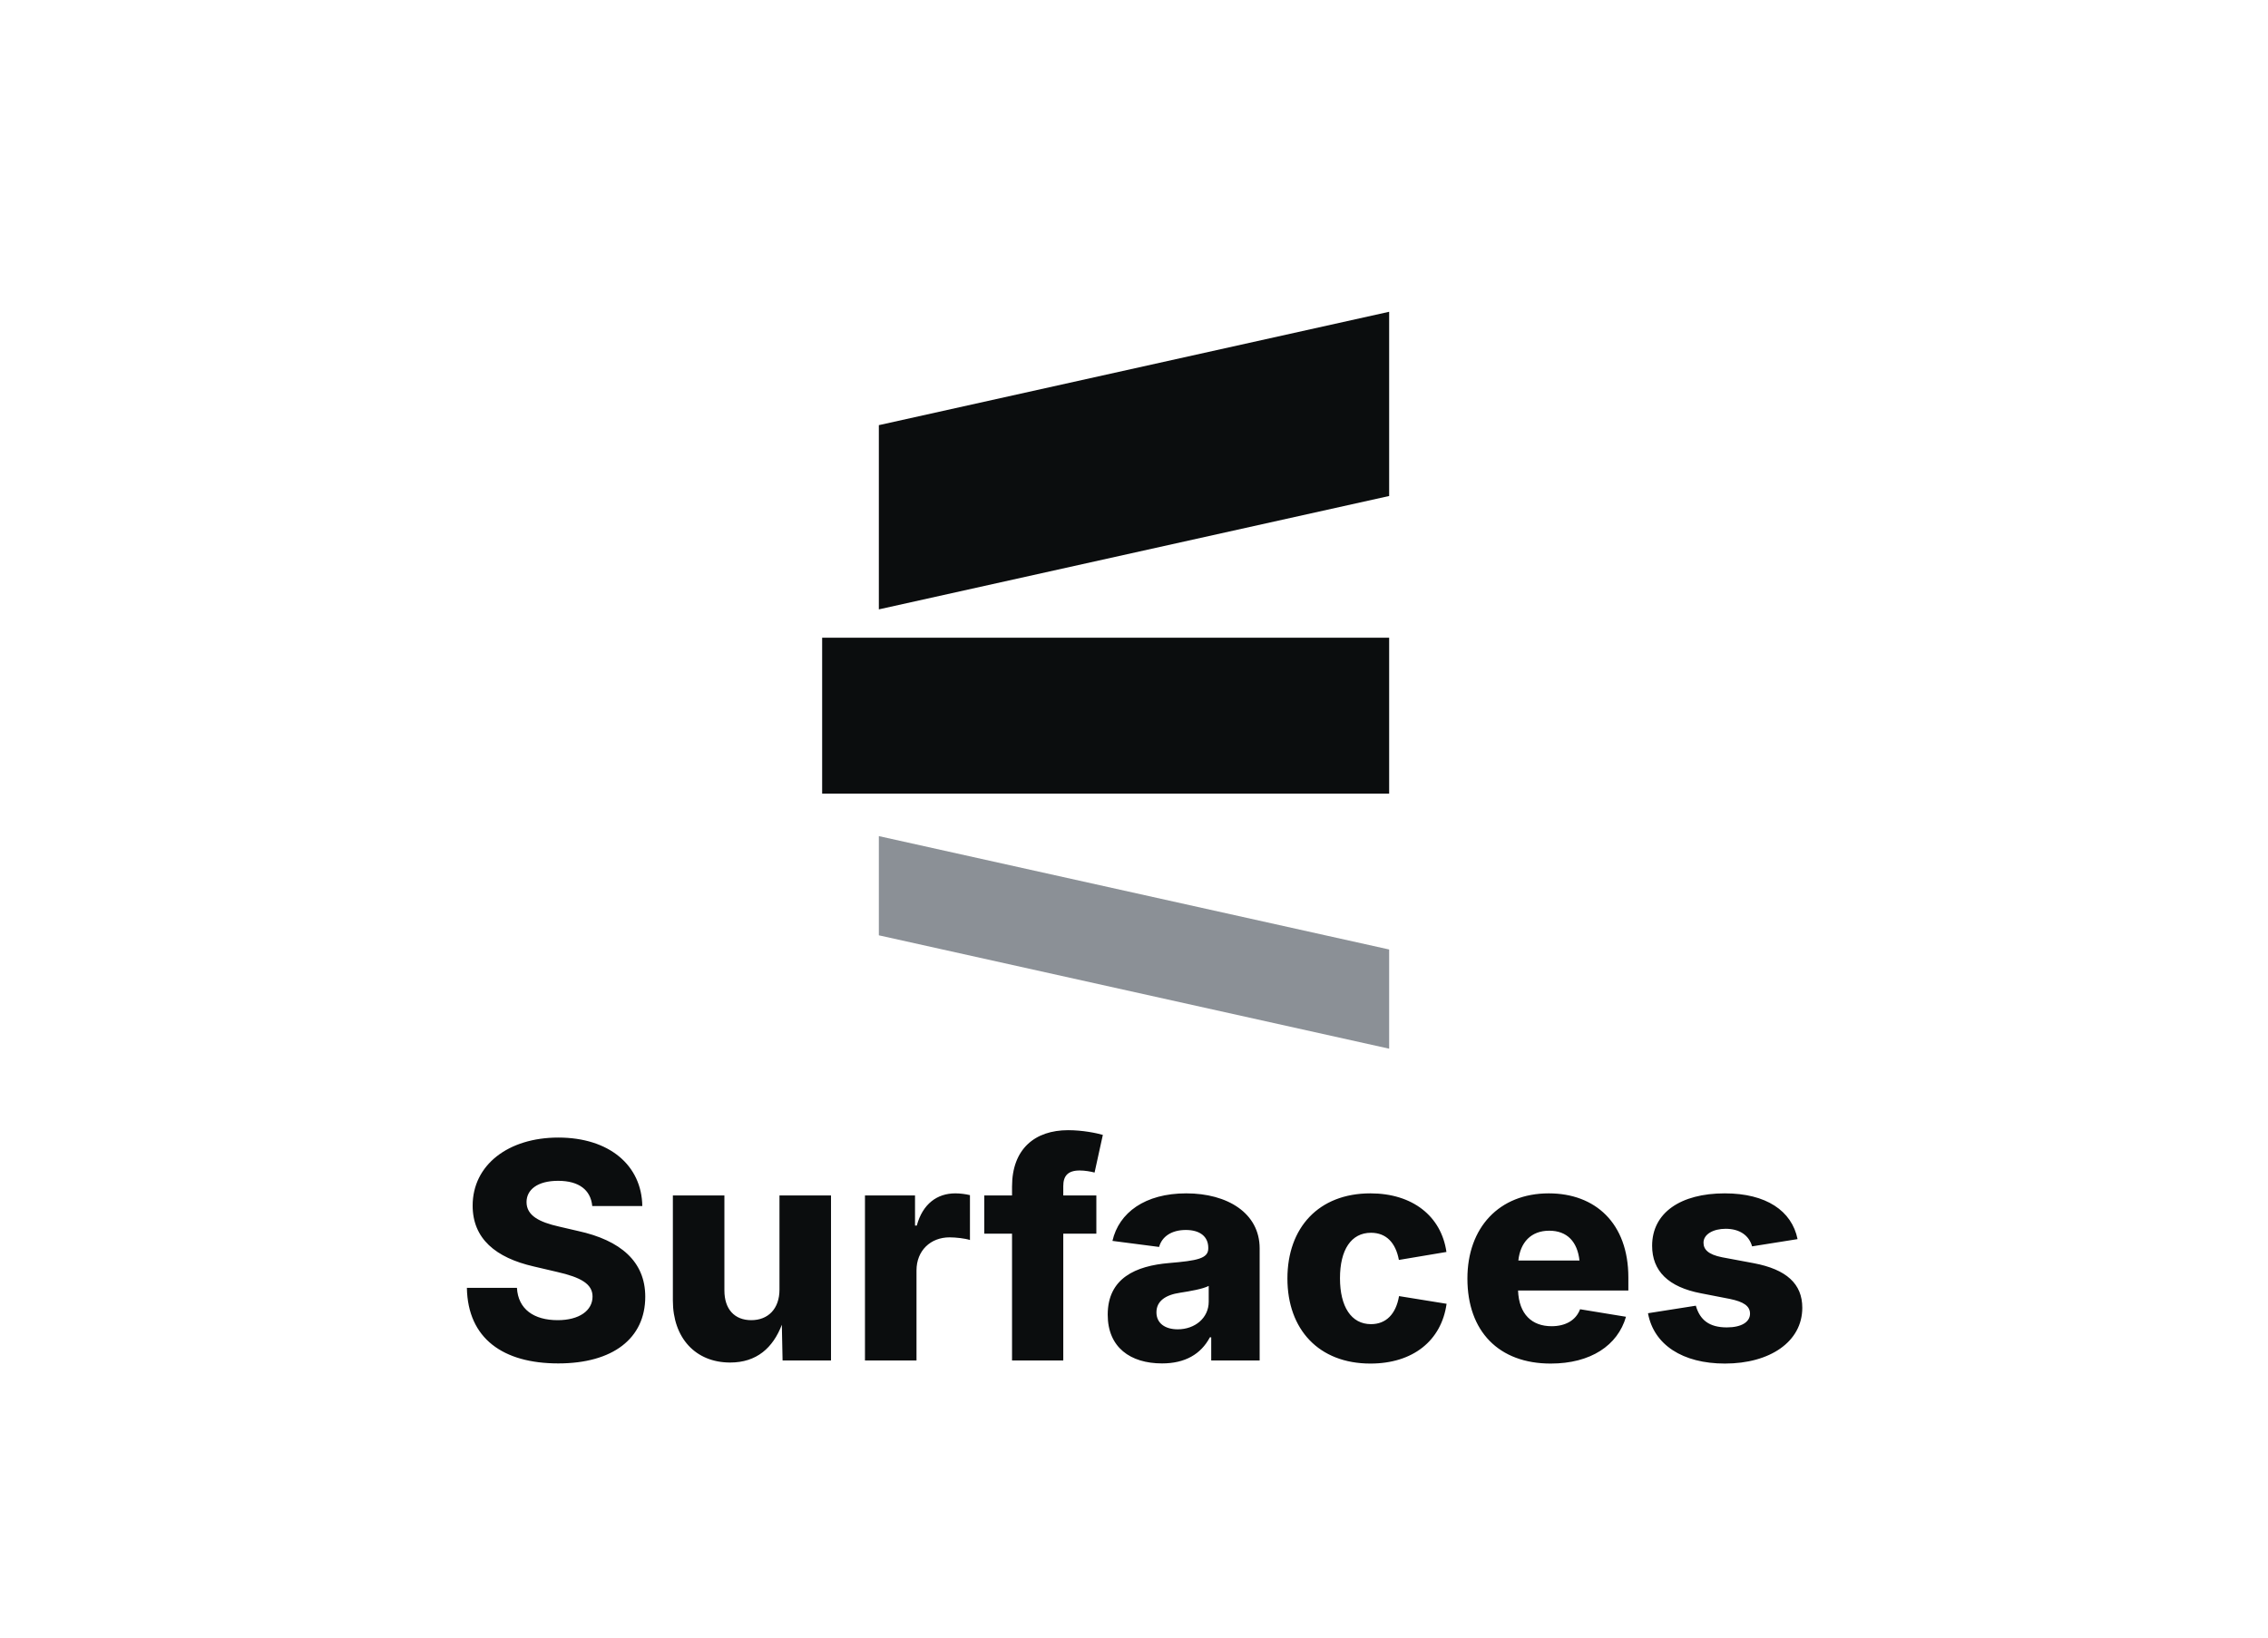
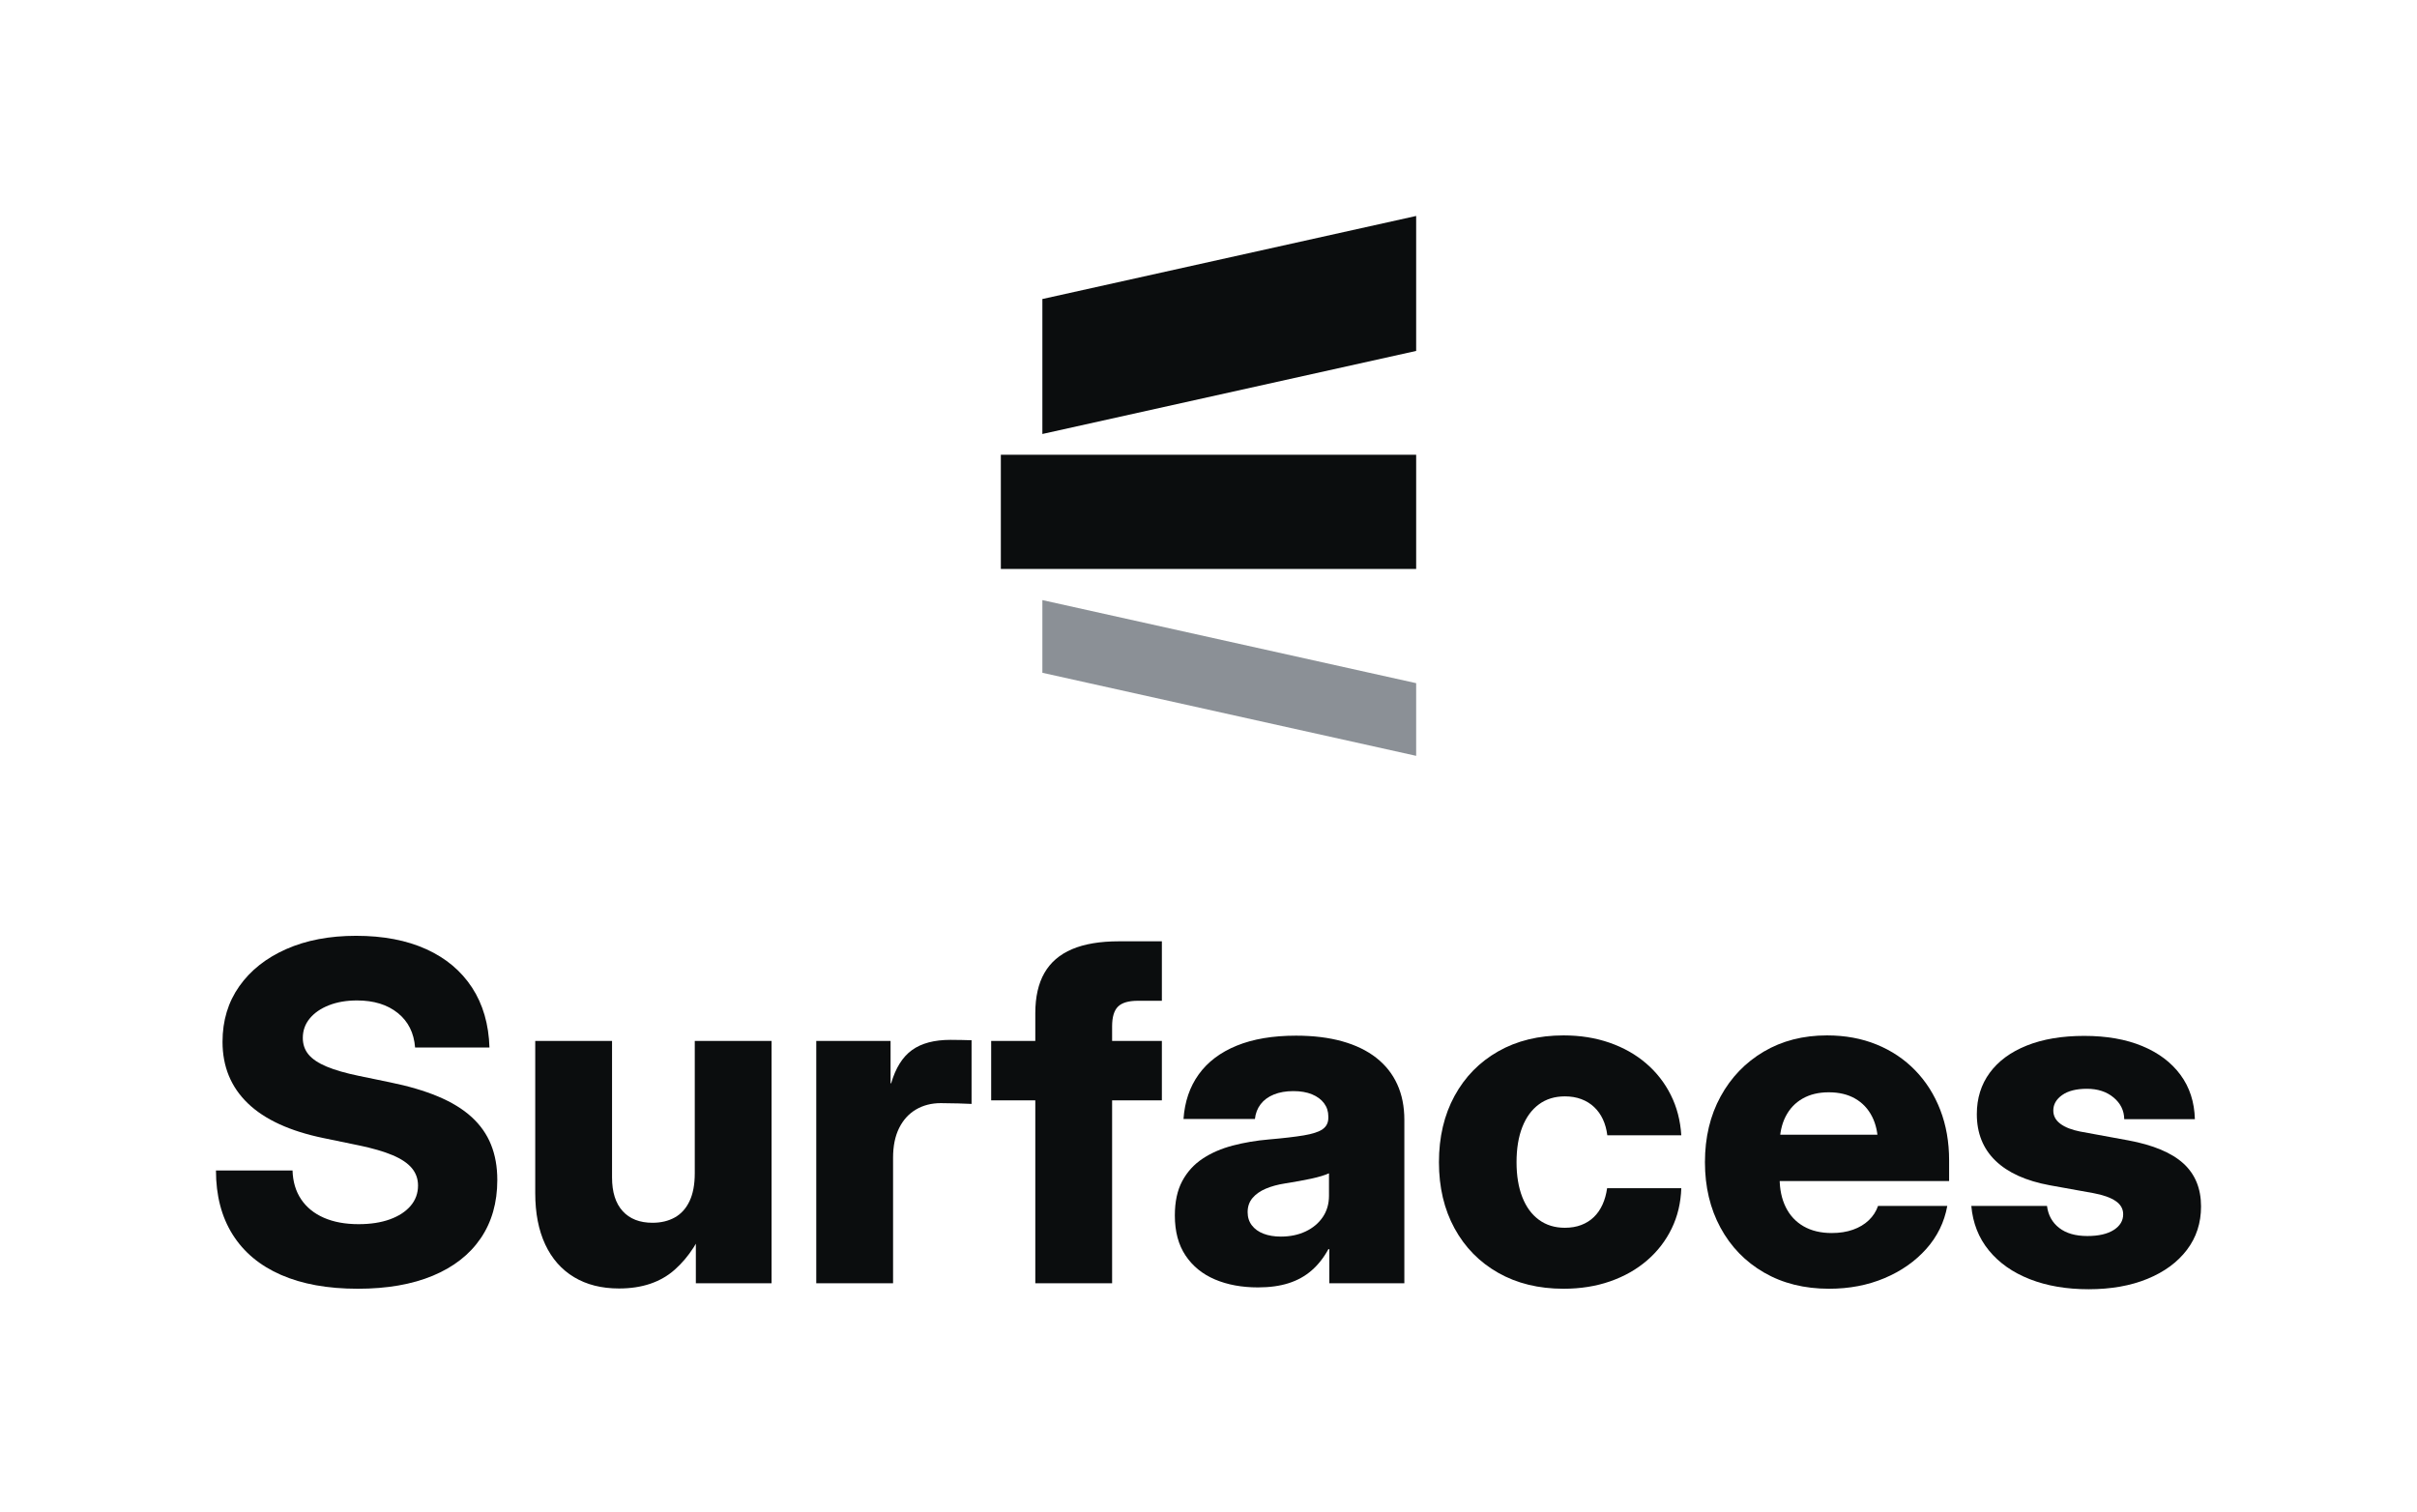
- <svg xmlns="http://www.w3.org/2000/svg" width="720" height="520" viewBox="0 0 720 520" role="img" aria-labelledby="title desc">
-   <g transform="translate(216 72) scale(4.5)" shape-rendering="geometricPrecision">
+ <svg xmlns="http://www.w3.org/2000/svg" width="268.599" height="168" viewBox="0 0 268.599 168" role="img" aria-labelledby="title" data-role="secondary-stacked-lockup" data-font-family="Inter" data-font-weight="780" data-font-optical-size="32" data-mark-height="60" data-cap-height="38" data-ink-gap="20">
+   <g data-role="mark" transform="translate(99.68436 17.07692) scale(1.153846)">
    <polygon points="14,14 50,6 50,19 14,27" fill="#0B0D0E" />
    <polygon points="10,29 50,29 50,40 10,40" fill="#0B0D0E" />
    <polygon points="14,43 50,51 50,58 14,50" fill="#8B9096" />
  </g>
-   <text x="360" y="432" text-anchor="middle" fill="#0B0D0E" font-family="Geist, Inter, Arial, sans-serif" font-size="96" font-weight="780" letter-spacing="0">Surfaces</text>
+   <g data-role="wordmark" fill="#0B0D0E" transform="translate(22.26657 142.6121) scale(0.8161074)">
+     <path d="M21.432 0.75 Q15.296 0.75 10.979 -1.138 Q6.661 -3.027 4.392 -6.636 Q2.124 -10.246 2.124 -15.358 L12.551 -15.358 Q12.618 -13.075 13.718 -11.434 Q14.817 -9.792 16.813 -8.918 Q18.81 -8.044 21.544 -8.044 Q23.988 -8.044 25.799 -8.698 Q27.61 -9.351 28.625 -10.535 Q29.639 -11.718 29.639 -13.301 Q29.639 -14.657 28.8 -15.669 Q27.961 -16.681 26.18 -17.435 Q24.399 -18.189 21.562 -18.777 L16.768 -19.768 Q9.911 -21.182 6.464 -24.5 Q3.017 -27.818 3.017 -32.881 Q3.017 -37.204 5.303 -40.445 Q7.59 -43.687 11.685 -45.5 Q15.78 -47.312 21.205 -47.312 Q26.743 -47.312 30.757 -45.491 Q34.771 -43.669 36.995 -40.263 Q39.219 -36.856 39.366 -32.097 L29.239 -32.097 Q29.012 -35.084 26.886 -36.797 Q24.761 -38.509 21.331 -38.509 Q19.181 -38.509 17.513 -37.856 Q15.845 -37.203 14.897 -36.059 Q13.95 -34.916 13.95 -33.409 Q13.95 -32.088 14.73 -31.147 Q15.511 -30.207 17.2 -29.5 Q18.889 -28.793 21.57 -28.24 L25.755 -27.375 Q29.586 -26.598 32.366 -25.433 Q35.146 -24.268 36.932 -22.638 Q38.718 -21.009 39.575 -18.879 Q40.433 -16.749 40.433 -14.065 Q40.433 -9.43 38.167 -6.11 Q35.901 -2.791 31.645 -1.02 Q27.39 0.75 21.432 0.75 Z" />
+     <path d="M57.009 0.714 Q53.45 0.714 50.886 -0.828 Q48.321 -2.371 46.96 -5.281 Q45.599 -8.192 45.599 -12.276 L45.599 -33 L56.058 -33 L56.058 -14.396 Q56.058 -11.413 57.505 -9.823 Q58.952 -8.233 61.566 -8.233 Q63.301 -8.233 64.599 -8.956 Q65.896 -9.678 66.609 -11.179 Q67.323 -12.68 67.323 -14.985 L67.323 -33 L77.781 -33 L77.781 0 L67.47 0 L67.47 -8.783 L69.059 -8.783 Q67.501 -4.435 64.611 -1.86 Q61.72 0.714 57.009 0.714 Z" />
+     <path d="M83.866 0 L83.866 -33 L93.985 -33 L93.985 -27.231 L94.066 -27.231 Q94.972 -30.353 96.896 -31.747 Q98.82 -33.142 102.138 -33.142 Q102.991 -33.142 103.689 -33.124 Q104.388 -33.106 105.014 -33.089 L105.014 -24.42 Q104.455 -24.447 103.229 -24.487 Q102.003 -24.526 100.824 -24.526 Q98.922 -24.526 97.449 -23.66 Q95.976 -22.794 95.151 -21.136 Q94.325 -19.478 94.325 -17.09 L94.325 0 Z" />
+     <path d="M130.928 -33 L130.928 -24.902 L107.683 -24.902 L107.683 -33 Z M113.693 0 L113.693 -36.772 Q113.693 -40.086 114.934 -42.253 Q116.175 -44.419 118.699 -45.491 Q121.223 -46.562 125.065 -46.562 Q126.897 -46.562 128.571 -46.562 Q130.244 -46.562 130.928 -46.562 L130.928 -38.465 Q130.49 -38.465 129.461 -38.465 Q128.432 -38.465 127.668 -38.465 Q125.754 -38.465 124.953 -37.67 Q124.152 -36.876 124.152 -34.975 L124.152 0 Z" />
+     <path d="M144.015 0.567 Q140.711 0.567 138.162 -0.513 Q135.613 -1.593 134.153 -3.772 Q132.694 -5.95 132.694 -9.231 Q132.694 -12.03 133.702 -13.912 Q134.711 -15.794 136.481 -16.967 Q138.251 -18.139 140.577 -18.748 Q142.903 -19.358 145.506 -19.581 Q148.483 -19.839 150.262 -20.136 Q152.041 -20.434 152.817 -20.978 Q153.594 -21.523 153.594 -22.527 L153.594 -22.705 Q153.594 -23.735 153.014 -24.51 Q152.435 -25.285 151.376 -25.724 Q150.317 -26.163 148.832 -26.163 Q147.312 -26.163 146.173 -25.699 Q145.034 -25.236 144.379 -24.382 Q143.723 -23.528 143.598 -22.364 L133.873 -22.364 Q134.119 -25.91 135.95 -28.448 Q137.781 -30.987 141.118 -32.351 Q144.456 -33.714 149.191 -33.714 Q152.737 -33.714 155.49 -32.944 Q158.243 -32.174 160.13 -30.692 Q162.017 -29.21 162.981 -27.087 Q163.946 -24.964 163.946 -22.258 L163.946 0 L153.728 0 L153.728 -4.643 L153.603 -4.643 Q152.652 -2.896 151.316 -1.738 Q149.981 -0.579 148.185 -0.006 Q146.389 0.567 144.015 0.567 Z M147.137 -6.353 Q149.022 -6.353 150.505 -7.055 Q151.988 -7.757 152.836 -9.006 Q153.684 -10.254 153.684 -11.918 L153.684 -14.969 Q153.26 -14.777 152.655 -14.594 Q152.051 -14.412 151.284 -14.244 Q150.517 -14.077 149.608 -13.914 Q148.698 -13.751 147.672 -13.586 Q146.213 -13.359 145.069 -12.873 Q143.926 -12.386 143.266 -11.601 Q142.606 -10.816 142.606 -9.68 Q142.606 -8.641 143.177 -7.889 Q143.748 -7.138 144.764 -6.746 Q145.781 -6.353 147.137 -6.353 Z" />
+     <path d="M185.625 0.75 Q180.548 0.75 176.725 -1.42 Q172.903 -3.589 170.78 -7.475 Q168.657 -11.361 168.657 -16.482 Q168.657 -21.612 170.78 -25.507 Q172.903 -29.402 176.725 -31.576 Q180.548 -33.75 185.625 -33.75 Q189.019 -33.75 191.88 -32.756 Q194.74 -31.763 196.859 -29.947 Q198.978 -28.132 200.224 -25.646 Q201.47 -23.161 201.657 -20.147 L191.583 -20.147 Q191.436 -21.347 190.983 -22.32 Q190.531 -23.292 189.788 -23.993 Q189.046 -24.693 188.045 -25.07 Q187.044 -25.447 185.804 -25.447 Q183.739 -25.447 182.266 -24.359 Q180.792 -23.271 180.007 -21.264 Q179.223 -19.257 179.223 -16.482 Q179.223 -13.739 180.007 -11.73 Q180.792 -9.721 182.273 -8.637 Q183.753 -7.553 185.804 -7.553 Q187.044 -7.553 188.036 -7.932 Q189.028 -8.312 189.753 -9.012 Q190.478 -9.712 190.93 -10.712 Q191.383 -11.711 191.556 -12.943 L201.657 -12.943 Q201.559 -9.946 200.347 -7.449 Q199.135 -4.953 197 -3.111 Q194.865 -1.269 191.971 -0.259 Q189.077 0.75 185.625 0.75 Z" />
+     <path d="M221.779 0.75 Q216.734 0.75 212.92 -1.458 Q209.107 -3.665 206.992 -7.567 Q204.878 -11.469 204.878 -16.482 Q204.878 -21.536 207.008 -25.431 Q209.137 -29.326 212.882 -31.538 Q216.626 -33.75 221.493 -33.75 Q225.199 -33.75 228.244 -32.511 Q231.29 -31.272 233.505 -28.993 Q235.719 -26.714 236.923 -23.598 Q238.127 -20.482 238.127 -16.729 L238.127 -13.917 L208.317 -13.917 L208.317 -20.225 L233.211 -20.225 L228.446 -18.899 Q228.446 -21.111 227.635 -22.701 Q226.823 -24.29 225.329 -25.146 Q223.835 -26.002 221.739 -26.002 Q219.675 -26.002 218.174 -25.146 Q216.673 -24.29 215.862 -22.701 Q215.05 -21.111 215.05 -18.899 L215.05 -14.3 Q215.05 -12.035 215.886 -10.35 Q216.722 -8.665 218.313 -7.751 Q219.903 -6.837 222.136 -6.837 Q223.764 -6.837 225.042 -7.292 Q226.32 -7.747 227.19 -8.578 Q228.06 -9.409 228.448 -10.524 L237.877 -10.524 Q237.275 -7.211 235.015 -4.675 Q232.755 -2.139 229.332 -0.694 Q225.909 0.75 221.779 0.75 Z" />
+     <path d="M257.121 0.817 Q252.605 0.817 249.115 -0.552 Q245.625 -1.92 243.541 -4.47 Q241.458 -7.02 241.15 -10.524 L251.456 -10.524 Q251.693 -8.638 253.114 -7.534 Q254.534 -6.43 256.951 -6.43 Q259.247 -6.43 260.538 -7.252 Q261.829 -8.075 261.829 -9.39 Q261.829 -10.504 260.79 -11.204 Q259.75 -11.904 257.778 -12.27 L251.839 -13.34 Q246.976 -14.233 244.438 -16.688 Q241.9 -19.144 241.9 -23.029 Q241.9 -26.266 243.661 -28.662 Q245.423 -31.058 248.708 -32.37 Q251.993 -33.683 256.531 -33.683 Q261.087 -33.683 264.426 -32.297 Q267.764 -30.91 269.631 -28.378 Q271.498 -25.847 271.592 -22.342 L261.974 -22.342 Q261.943 -24.117 260.517 -25.298 Q259.092 -26.48 256.889 -26.48 Q254.73 -26.48 253.522 -25.627 Q252.314 -24.773 252.314 -23.521 Q252.314 -22.429 253.275 -21.714 Q254.236 -20.998 255.962 -20.659 L262.528 -19.454 Q267.613 -18.508 270.022 -16.318 Q272.431 -14.129 272.431 -10.455 Q272.431 -7.079 270.506 -4.544 Q268.581 -2.01 265.129 -0.596 Q261.677 0.817 257.121 0.817 Z" />
+   </g>
</svg>
